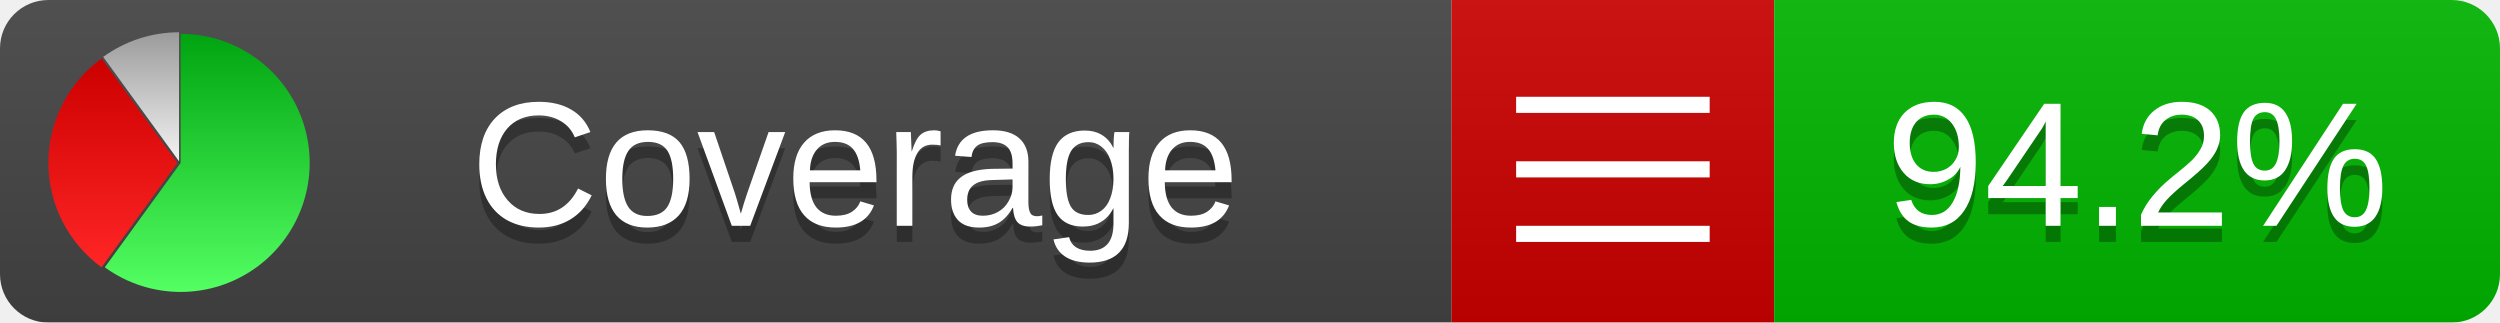
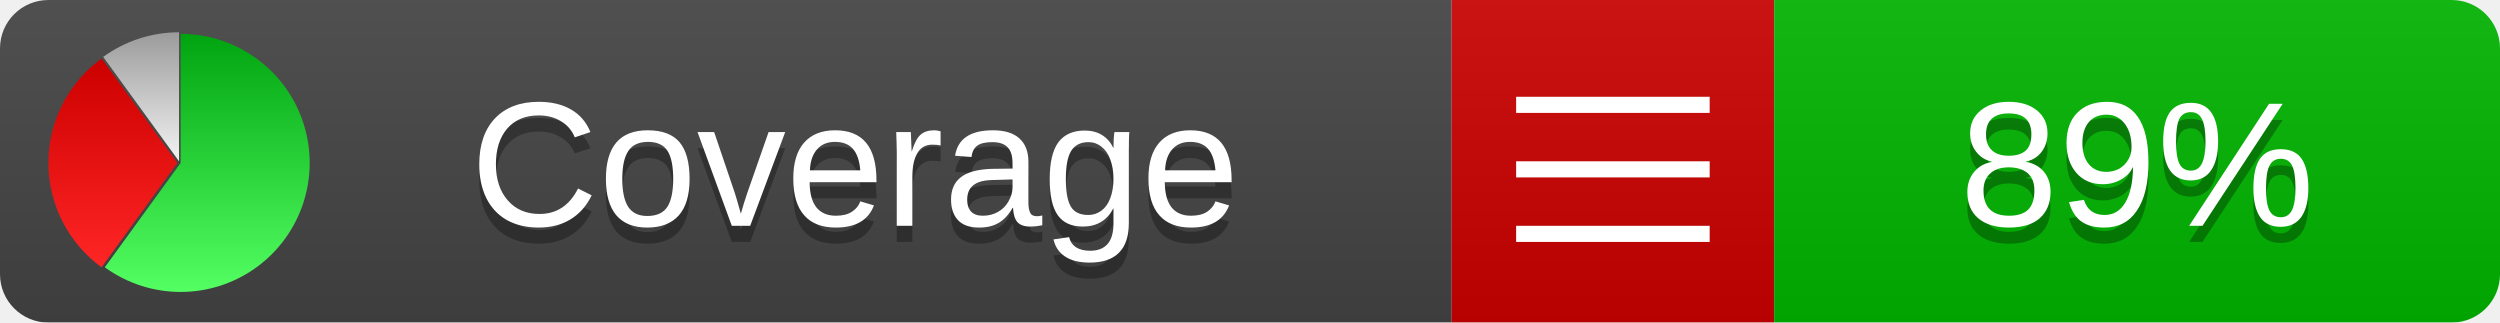
<svg xmlns="http://www.w3.org/2000/svg" xmlns:xlink="http://www.w3.org/1999/xlink" width="155" height="20">
  <style type="text/css">
          
            @keyframes fadeout {
              0 % { visibility: visible; opacity: 1; }
              40% { visibility: visible; opacity: 1; }
              50% { visibility: hidden; opacity: 0; }
              90% { visibility: hidden; opacity: 0; }
              100% { visibility: visible; opacity: 1; }
            }
            @keyframes fadein {
              0% { visibility: hidden; opacity: 0; }
              40% { visibility: hidden; opacity: 0; }
              50% { visibility: visible; opacity: 1; }
              90% { visibility: visible; opacity: 1; }
              100% { visibility: hidden; opacity: 0; }
            }
            .linecoverage {
                animation-duration: 10s;
                animation-name: fadeout;
                animation-iteration-count: infinite;
            }
            .branchcoverage {
                animation-duration: 10s;
                animation-name: fadein;
                animation-iteration-count: infinite;
            }
          
    </style>
  <defs>
    <linearGradient id="gradient" x2="0" y2="100%">
      <stop offset="0" stop-color="#bbb" stop-opacity=".1" />
      <stop offset="1" stop-opacity=".1" />
    </linearGradient>
    <linearGradient id="green" x2="0" y2="100%">
      <stop offset="0" stop-color="#00A410" />
      <stop offset="1" stop-color="#53FF63" />
    </linearGradient>
    <linearGradient id="red" x2="0" y2="100%">
      <stop offset="0" stop-color="#C00" />
      <stop offset="1" stop-color="#FF2525" />
    </linearGradient>
    <linearGradient id="gray" x2="0" y2="100%">
      <stop offset="0" stop-color="#9B9B9B" />
      <stop offset="1" stop-color="#F3F3F3" />
    </linearGradient>
    <mask id="mask">
      <rect width="155" height="20" rx="3" fill="#fff" />
    </mask>
    <g id="icon">
      <path style="fill:url(#green);" d="M205,202.5 l0,-200 a200,200 0 1,1 -117.558,361.803 z" />
      <path style="fill:url(#red);" d="M200,202.5 l-117.558,161.803 a200,200 0 0,1 0,-323.607 z" />
      <path style="fill:url(#gray);" d="M202.5,200 l-117.558,-161.803 a200,200 0 0,1 117.558,-38.196 z" />
    </g>
  </defs>
  <g mask="url(#mask)">
    <rect x="0" y="0" width="90" height="20" fill="#444" />
    <rect x="90" y="0" width="20" height="20" fill="#c00" />
    <rect x="110" y="0" width="45" height="20" fill="#00B600" />
    <rect x="0" y="0" width="155" height="20" fill="url(#gradient)" />
  </g>
  <g>
    <path class="" stroke="#fff" d="M94 6.5 h12 M94 10.5 h12 M94 14.5 h12" />
  </g>
  <g fill="#fff" text-anchor="middle" font-family="Verdana,Arial,Geneva,sans-serif" font-size="11">
    <a xlink:href="https://github.com/danielpalme/ReportGenerator" target="_top">
      <use xlink:href="#icon" transform="translate(3,2) scale(.04)" />
    </a>
    <text x="53" y="15" fill="#010101" fill-opacity=".3">Coverage</text>
    <text x="53" y="14" fill="#fff">Coverage</text>
-     <text class="" x="132.5" y="15" fill="#010101" fill-opacity=".3">94.2%</text>
-     <text class="" x="132.5" y="14">94.2%</text>
+     <text class="" x="132.5" y="15" fill="#010101" fill-opacity=".3">89%</text>
+     <text class="" x="132.5" y="14">89%</text>
  </g>
  <g>
    <rect class="" x="90" y="0" width="65" height="20" fill-opacity="0" />
  </g>
</svg>
